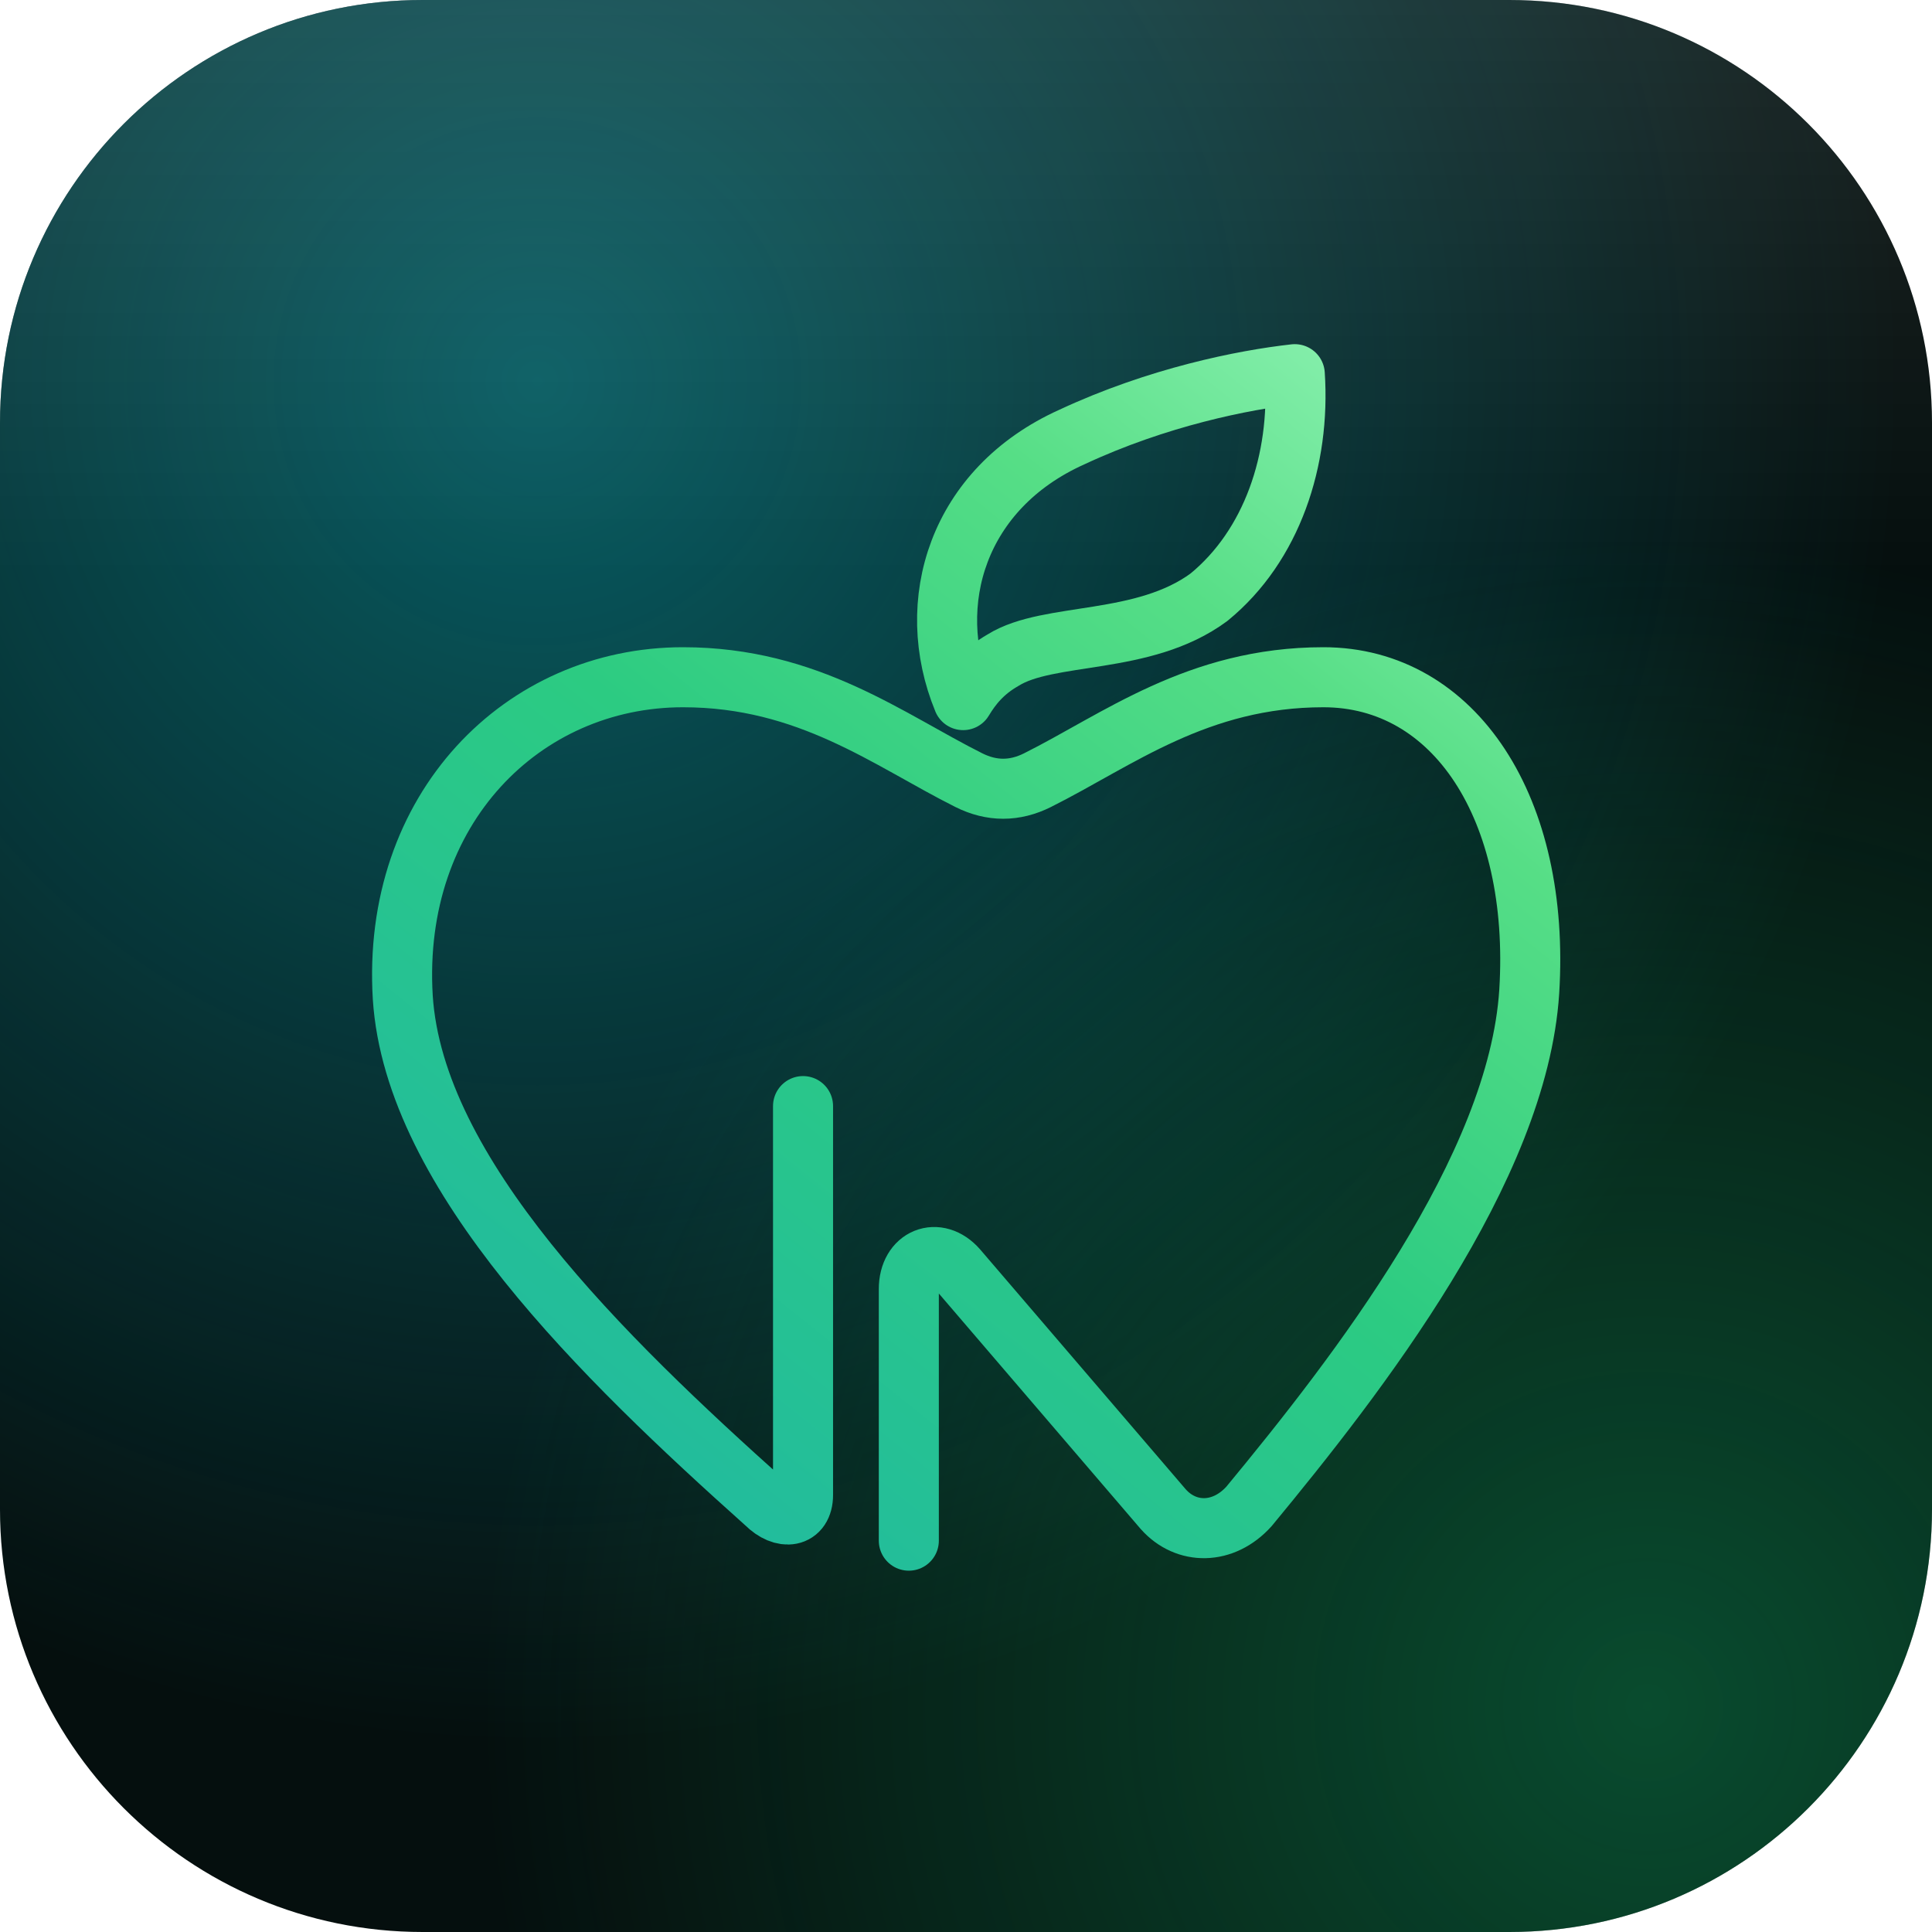
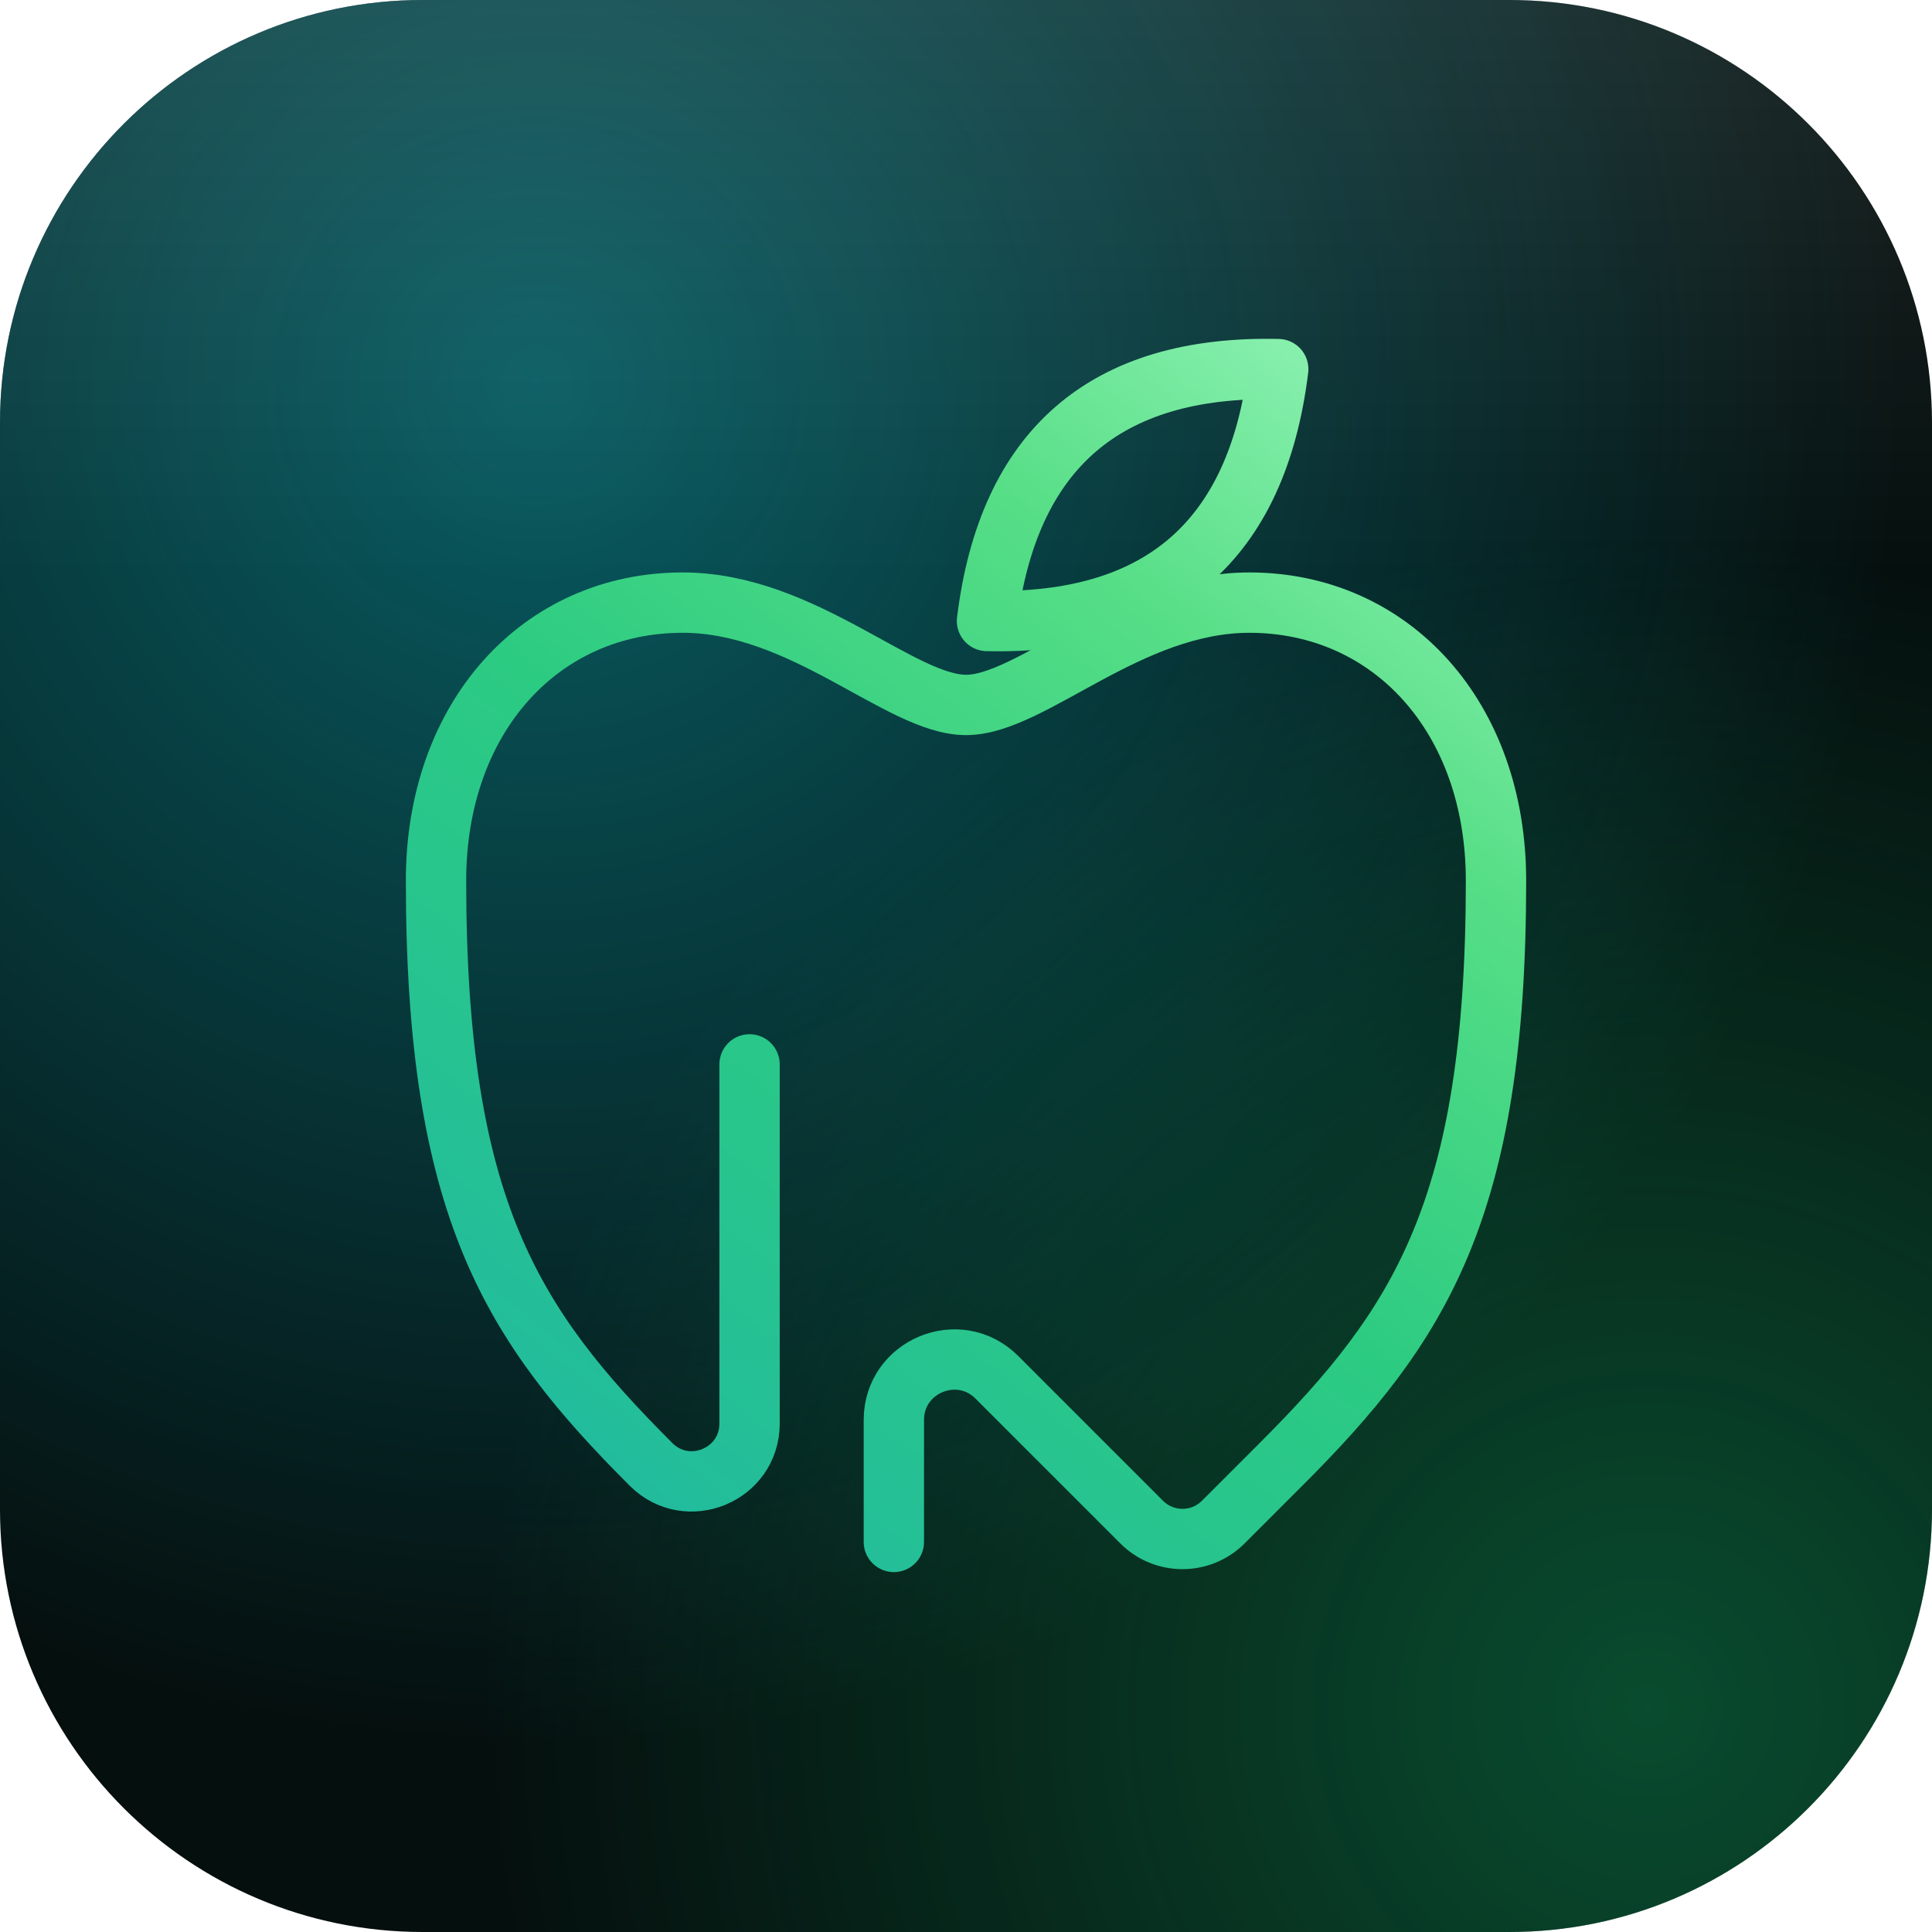
<svg xmlns="http://www.w3.org/2000/svg" viewBox="0 0 1024 1024">
  <defs>
-     <linearGradient id="is" gradientUnits="userSpaceOnUse" x1="120" y1="480" x2="440" y2="80">
+     <linearGradient id="is" gradientUnits="userSpaceOnUse" x1="150" y1="920" x2="850" y2="60">
      <stop offset="0" stop-color="#1FB8A4" />
      <stop offset=".5" stop-color="#2CCB82" />
      <stop offset=".8" stop-color="#56DE86" />
      <stop offset="1" stop-color="#86EFAC" />
    </linearGradient>
    <radialGradient id="iA" cx=".28" cy=".2" r=".7">
      <stop offset="0" stop-color="#0A8C96" stop-opacity=".62" />
      <stop offset="1" stop-color="#0A8C96" stop-opacity="0" />
    </radialGradient>
    <radialGradient id="iB" cx=".85" cy=".88" r=".6">
      <stop offset="0" stop-color="#0E9F5B" stop-opacity=".42" />
      <stop offset="1" stop-color="#0E9F5B" stop-opacity="0" />
    </radialGradient>
    <linearGradient id="iHi" x1="0" y1="0" x2="0" y2="1">
      <stop offset="0" stop-color="#fff" stop-opacity=".10" />
      <stop offset=".3" stop-color="#fff" stop-opacity="0" />
    </linearGradient>
  </defs>
  <rect width="1024" height="1024" rx="224" fill="#050F0E" />
  <rect width="1024" height="1024" rx="224" fill="url(#iA)" />
  <rect width="1024" height="1024" rx="224" fill="url(#iB)" />
  <rect width="1024" height="1024" rx="224" fill="url(#iHi)" />
-   <g transform="translate(83.16,92.25) scale(1.51534)">
-     <g fill="none" stroke="url(#is)" stroke-width="21" stroke-linecap="round" stroke-linejoin="round">
-       <path d="M226,326 L226,462 C226,470 219,471 213,465 C156,414 90,350 86,288 C82,222 128,176 184,176 C228,176 256,198 284,212 C292,216 300,216 308,212 C336,198 364,176 408,176 C454,176 484,222 480,286 C476,348 420,420 382,466 C373,476 360,476 352,467 L280,383 C273,375 263,379 263,390 L263,478" />
-       <path d="M282,184 C268,150 280,110 320,92 C350,78 380,72 398,70 C400,100 390,130 368,148 C345,165 312,160 296,170 C289,174 285,179 282,184 Z" />
+   <g transform="translate(164.35,202.59) scale(0.69531)">
+     <g fill="none" stroke="url(#is)" stroke-width="46" stroke-linecap="round" stroke-linejoin="round">
+       <path d="M335,520 L335,793.77 C335,832.97 287.61,852.61 259.89,824.89 L259.89,824.89 C153.82,718.82 96,630 96,380 C96,255 176,168 284,168 C376,168 450,246 500,246 C550,246 624,168 716,168 C824,168 904,255 904,380 C904,630 846.18,718.82 740.11,824.89 L696.11,868.89 C678.93,886.07 651.07,886.07 633.89,868.89 L523.53,758.53 C494.55,729.55 445,750.07 445,791.05 L445,884" />
+       <path d="M516,182 C532.12,51.07 606.12,-12.93 738,-10 C721.88,120.93 647.88,184.93 516,182 Z" />
    </g>
  </g>
</svg>
